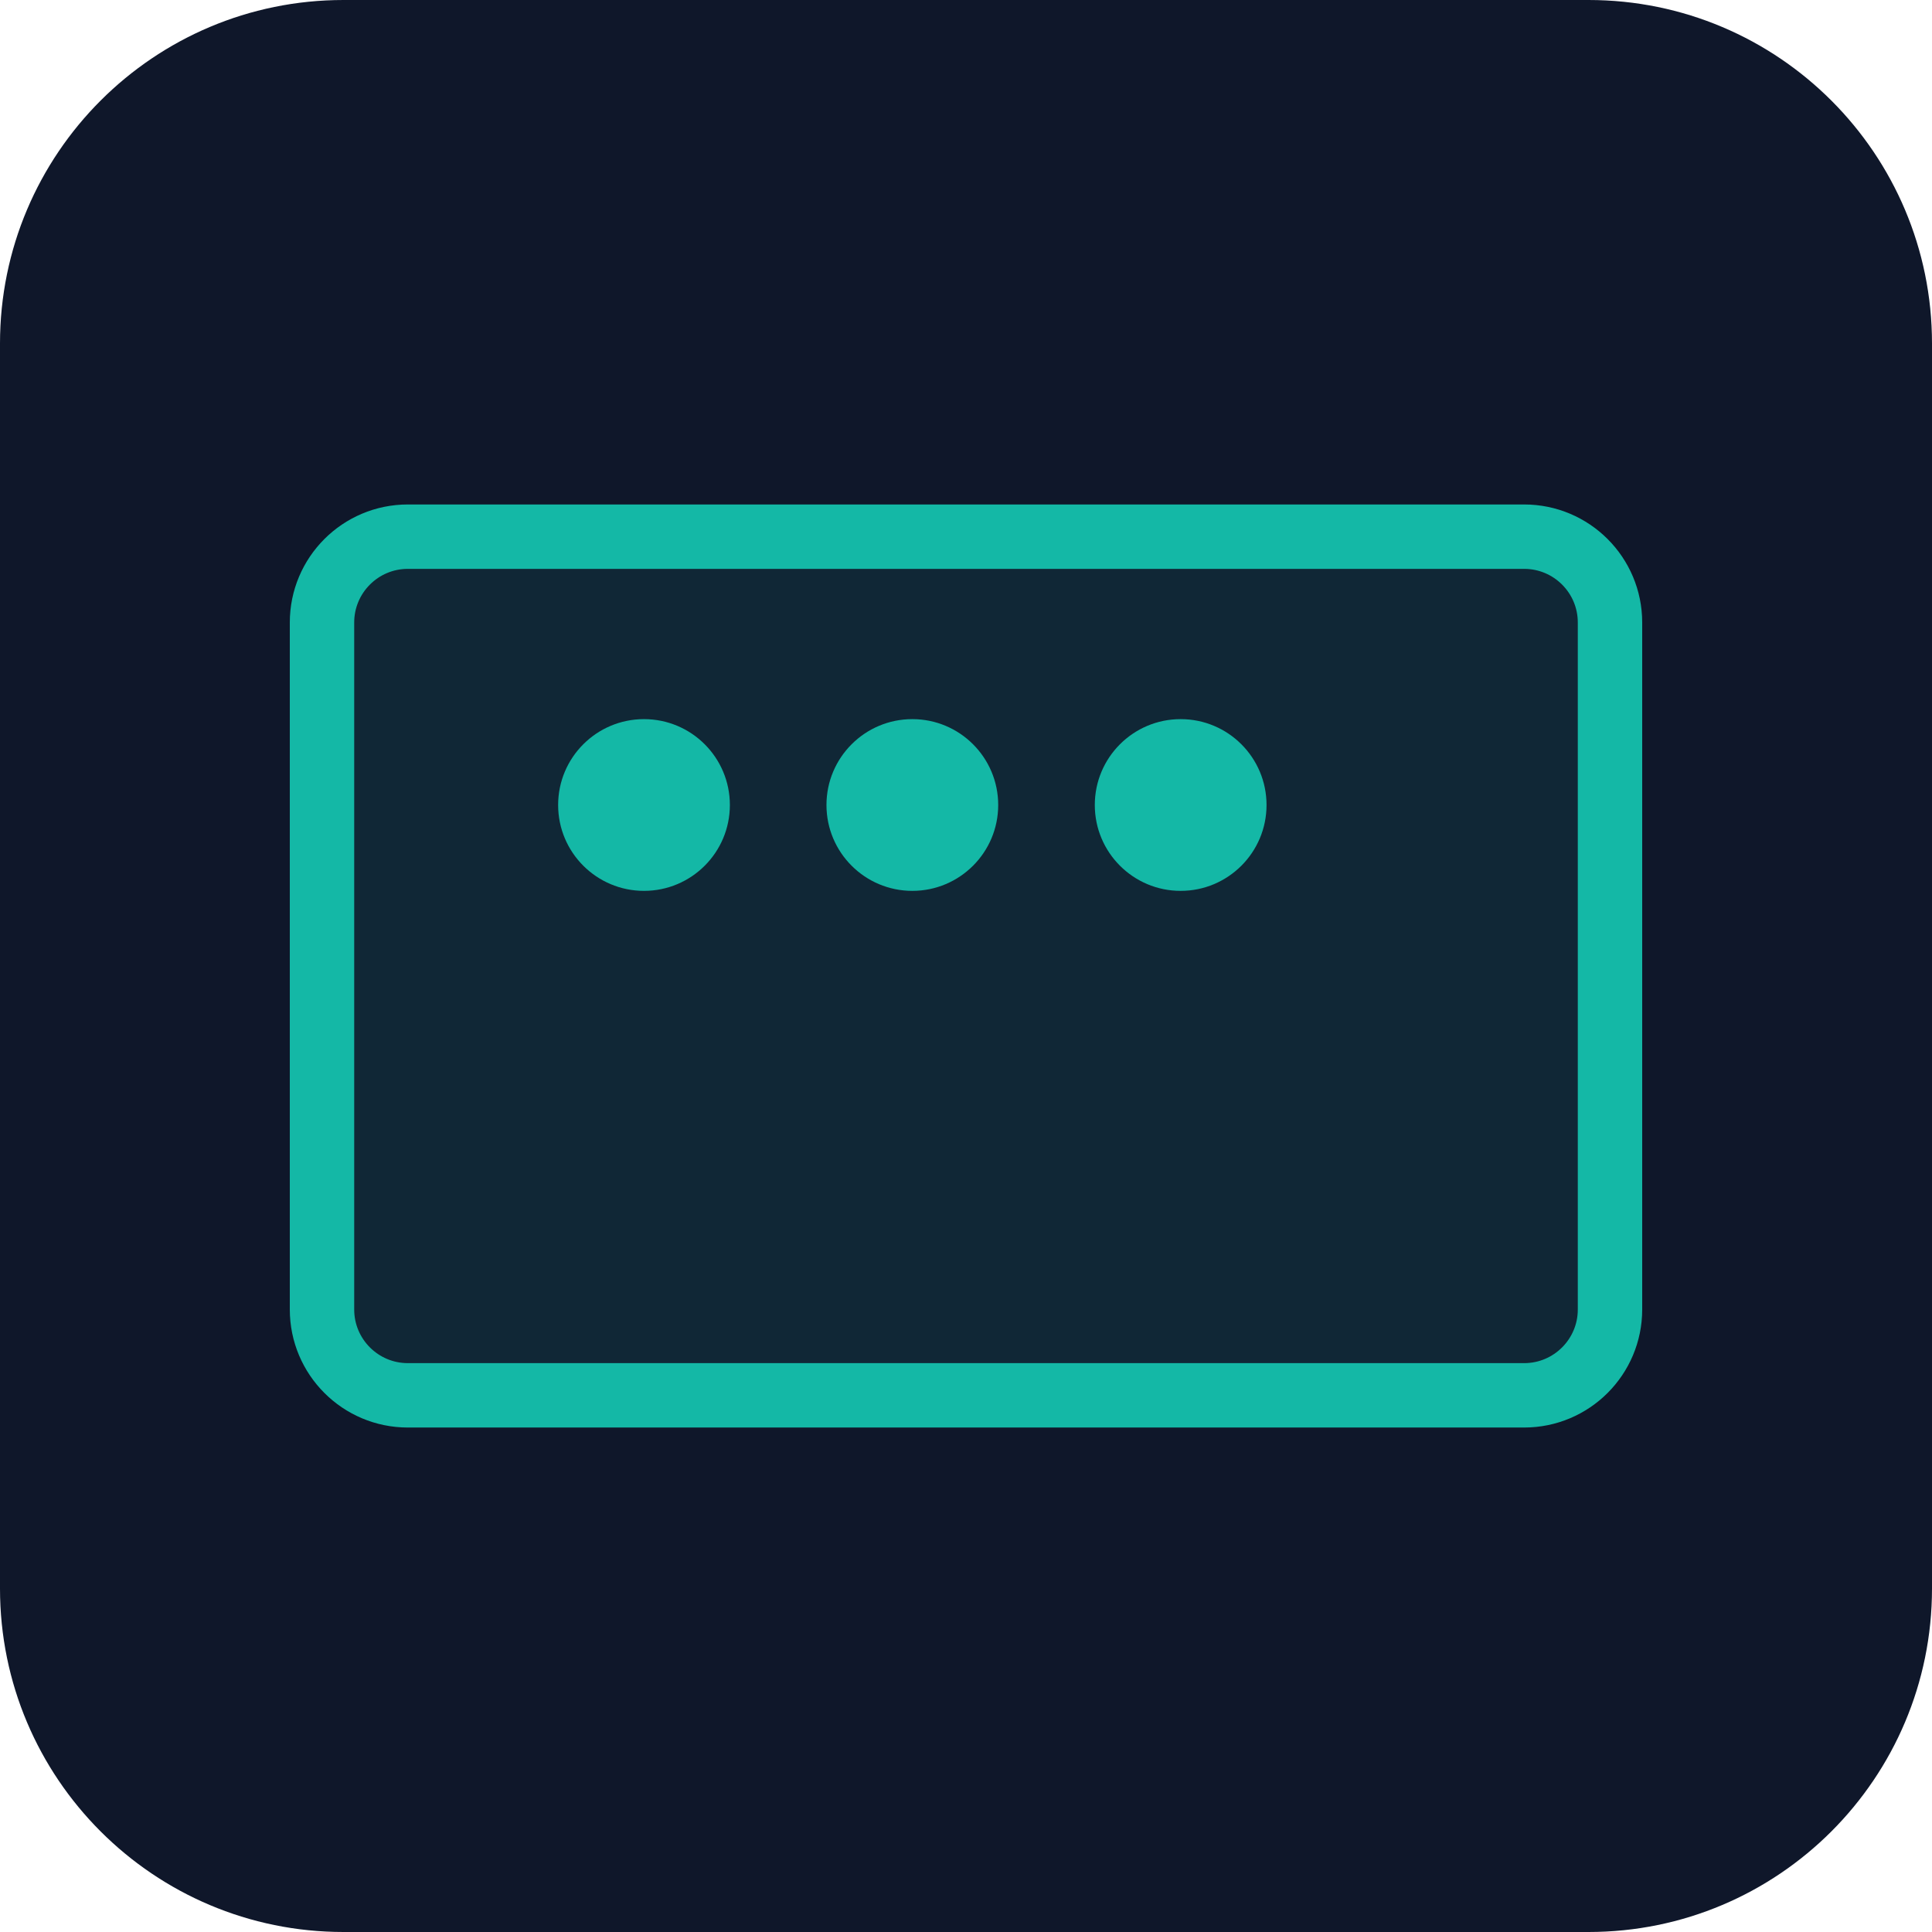
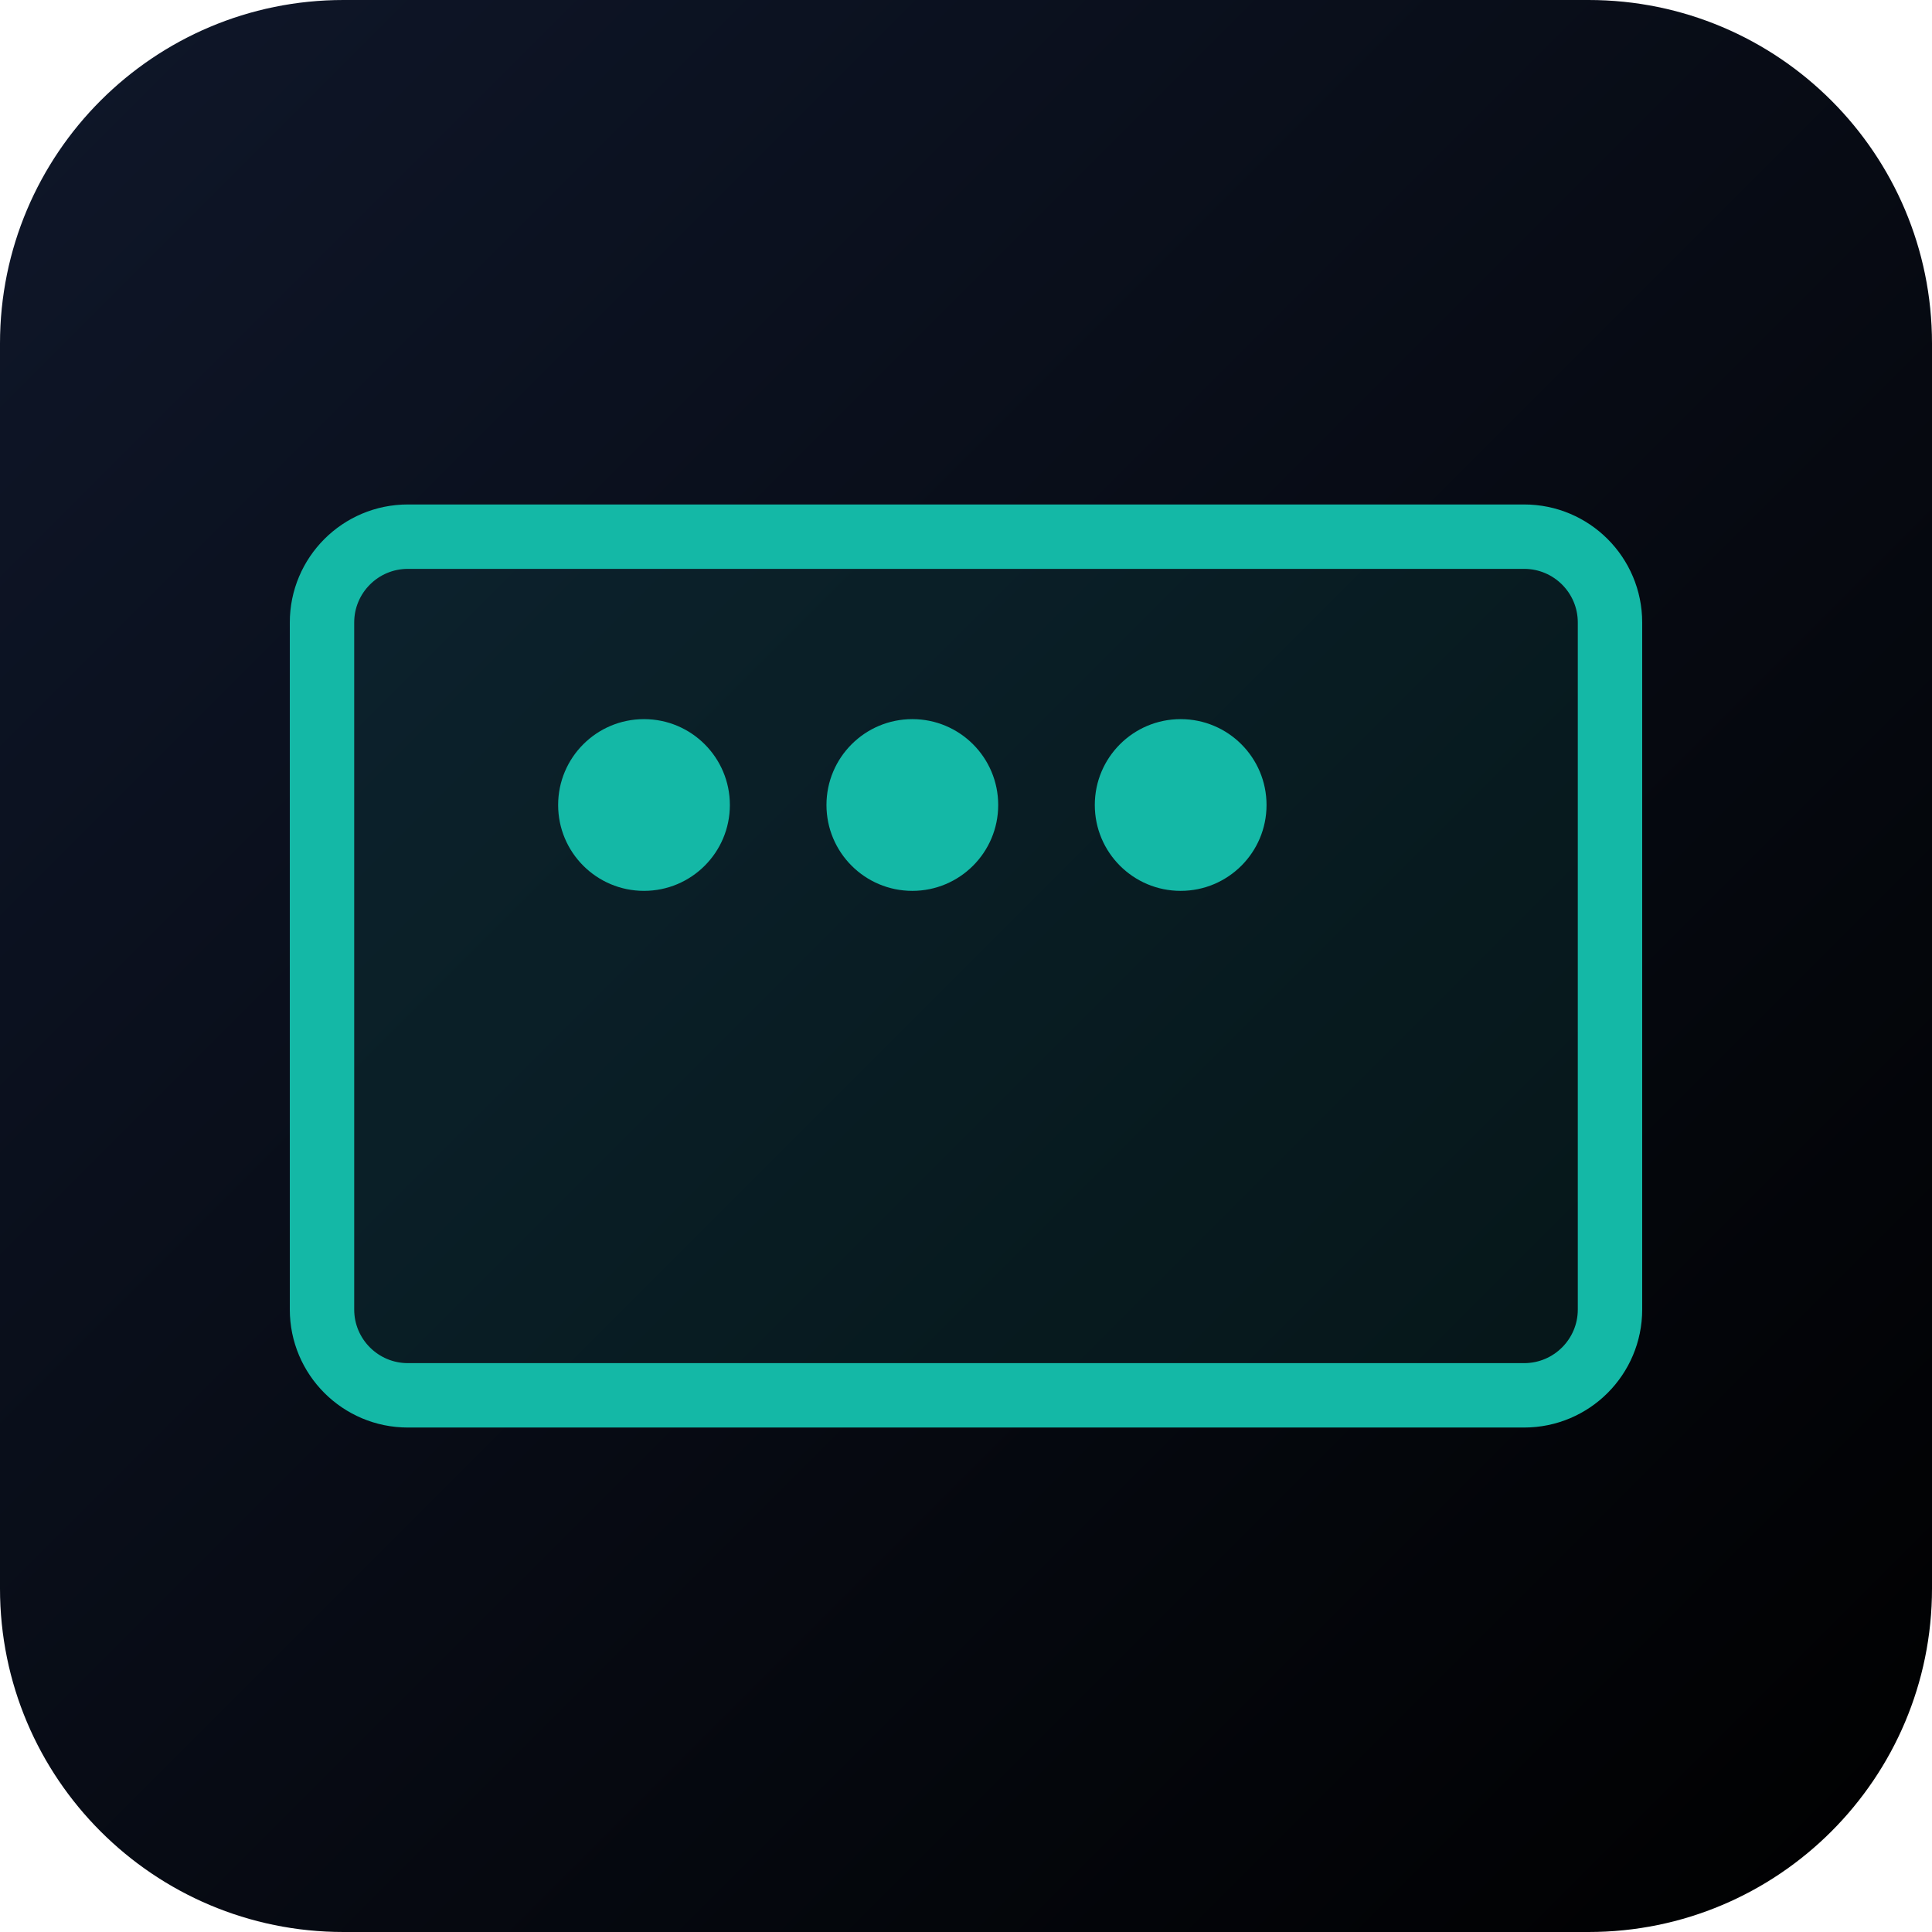
<svg xmlns="http://www.w3.org/2000/svg" width="180" height="180" viewBox="0 0 180 180" fill="none">
-   <rect width="180" height="180" rx="32" fill="#0f172a" />
+   <defs>
+     <linearGradient id="bg-large" x1="0%" y1="0%" x2="100%" y2="100%">
+       <stop offset="0%" style="stop-color:#0f172a" />
+       <stop offset="100%" style="stop-color:#000000" />
+     </linearGradient>
+   </defs>
+   <rect width="180" height="180" rx="32" fill="url(#bg-large)" />
  <rect x="30" y="50" width="120" height="80" rx="8" fill="#14b8a6" fill-opacity="0.1" stroke="#14b8a6" stroke-width="6" />
  <circle cx="60" cy="75" r="8" fill="#14b8a6" />
  <circle cx="85" cy="75" r="8" fill="#14b8a6" />
  <circle cx="110" cy="75" r="8" fill="#14b8a6" />
</svg>
